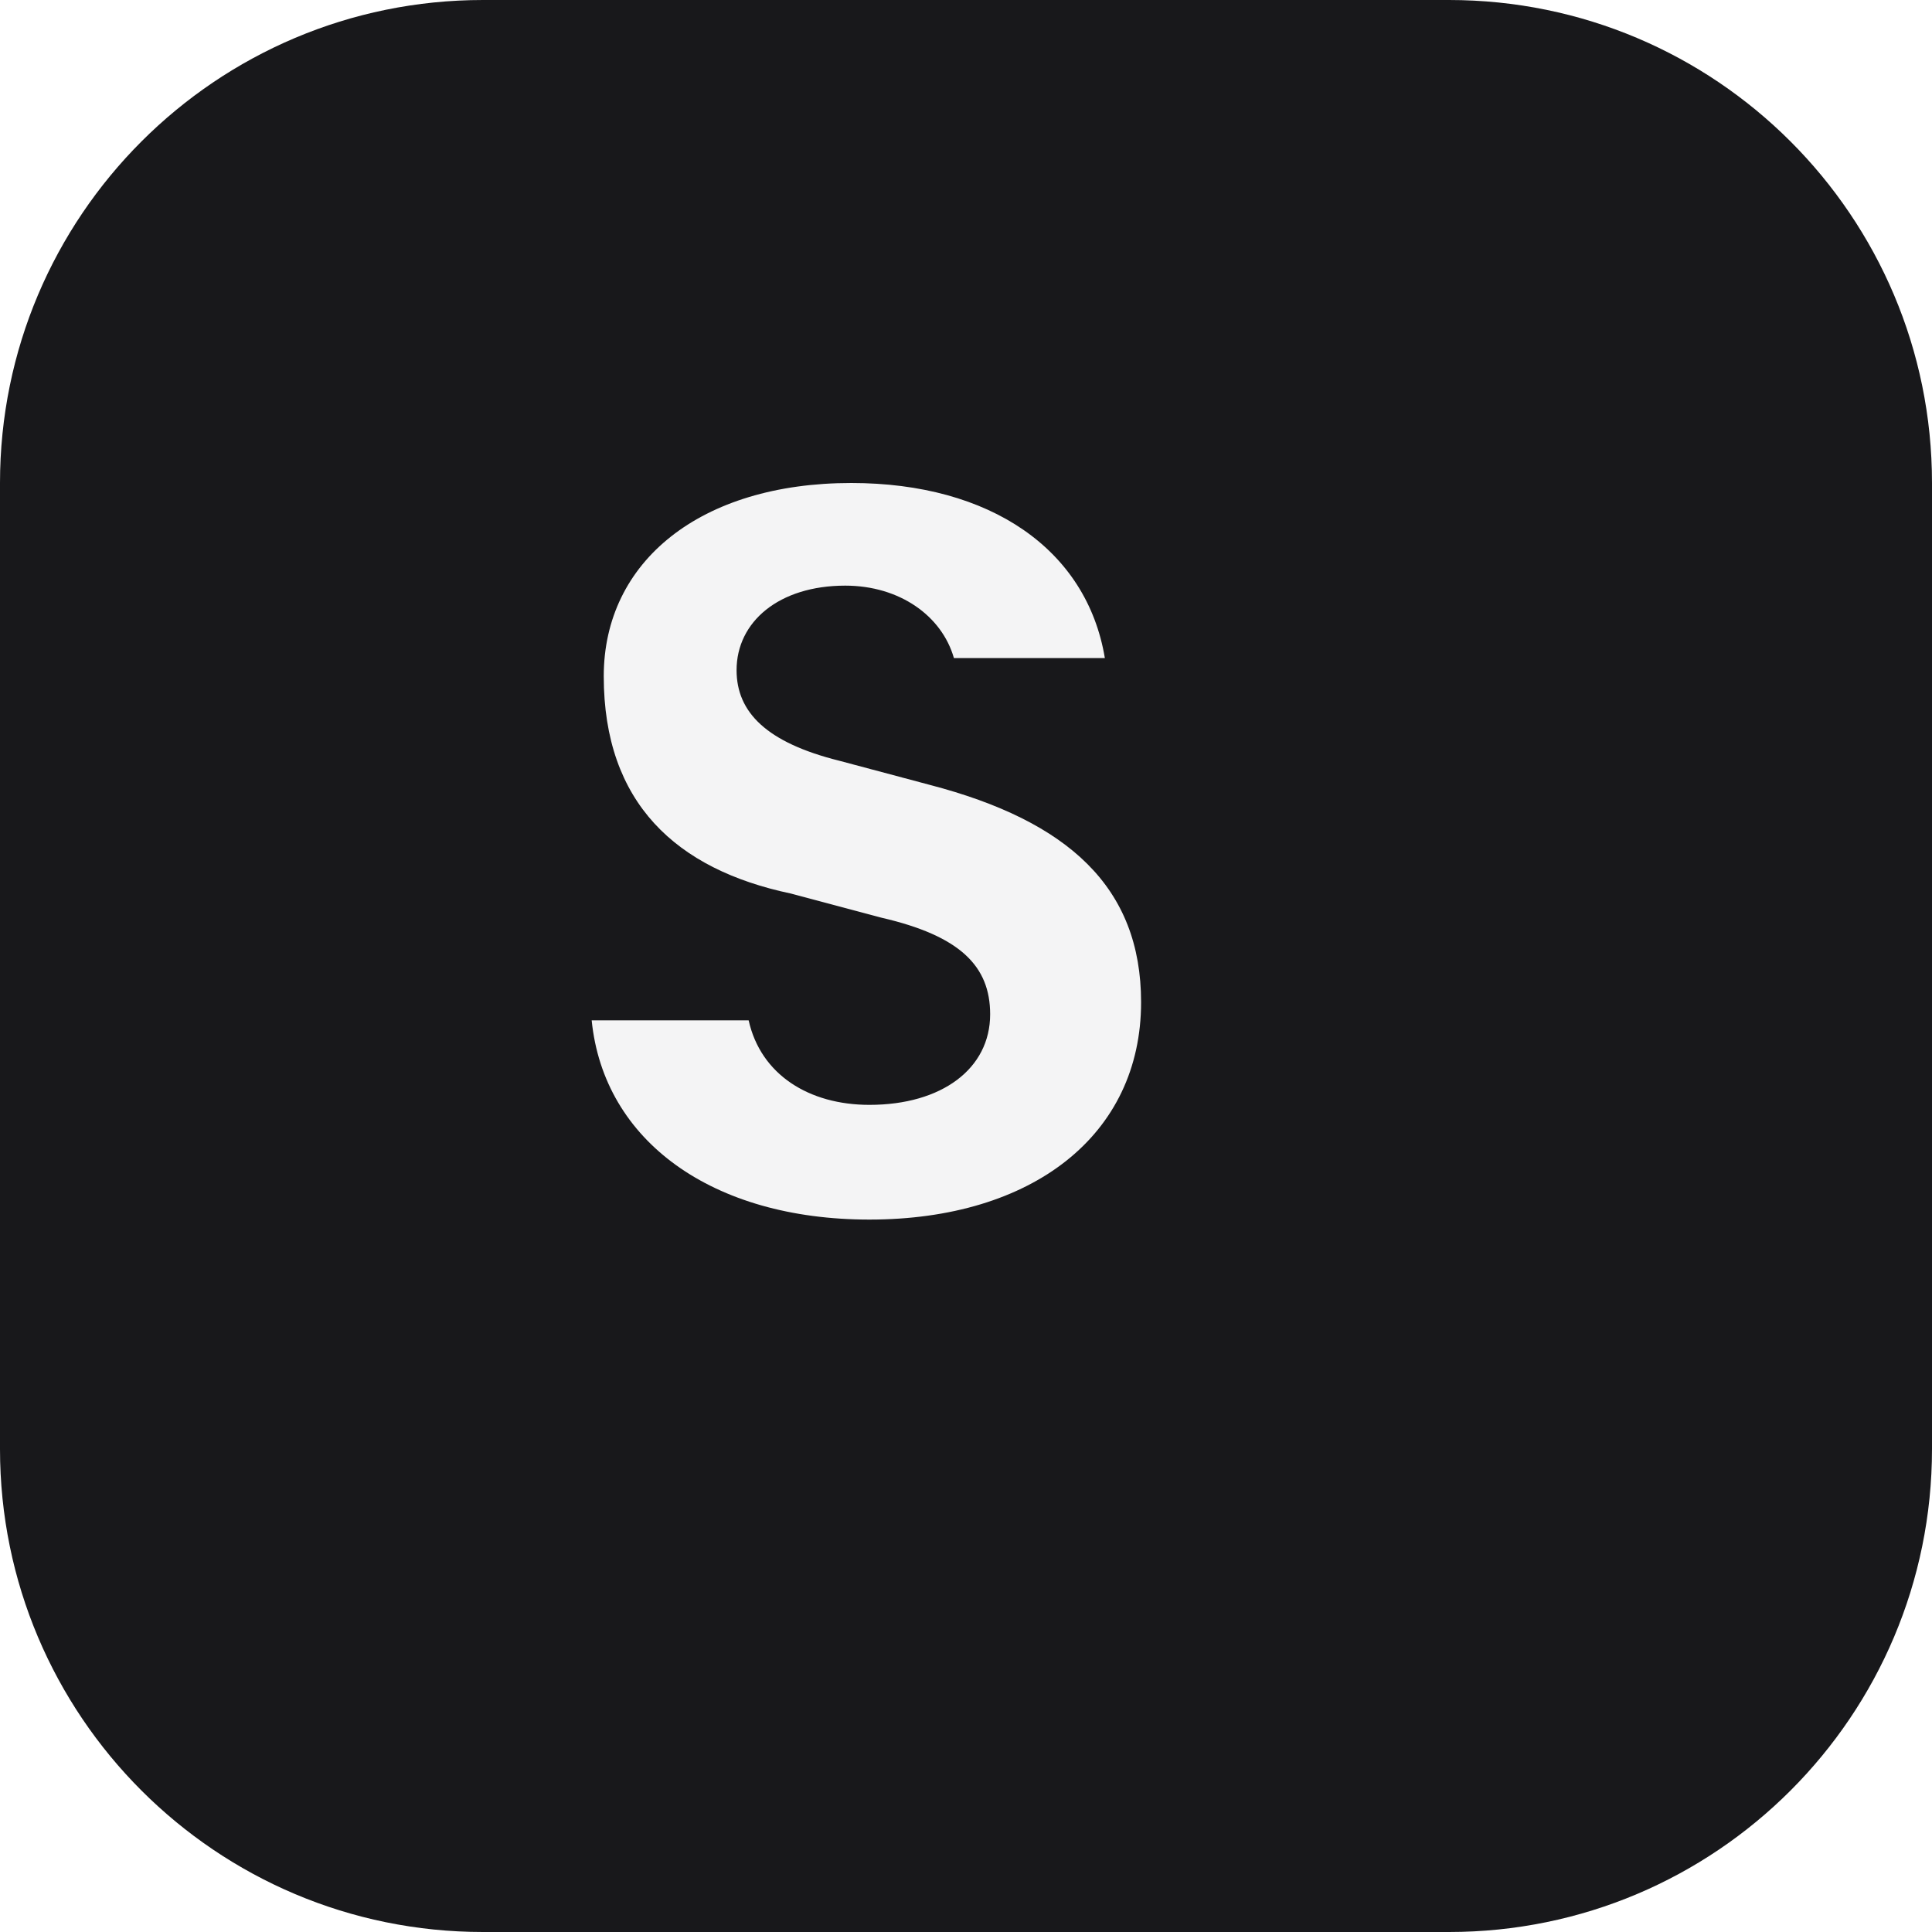
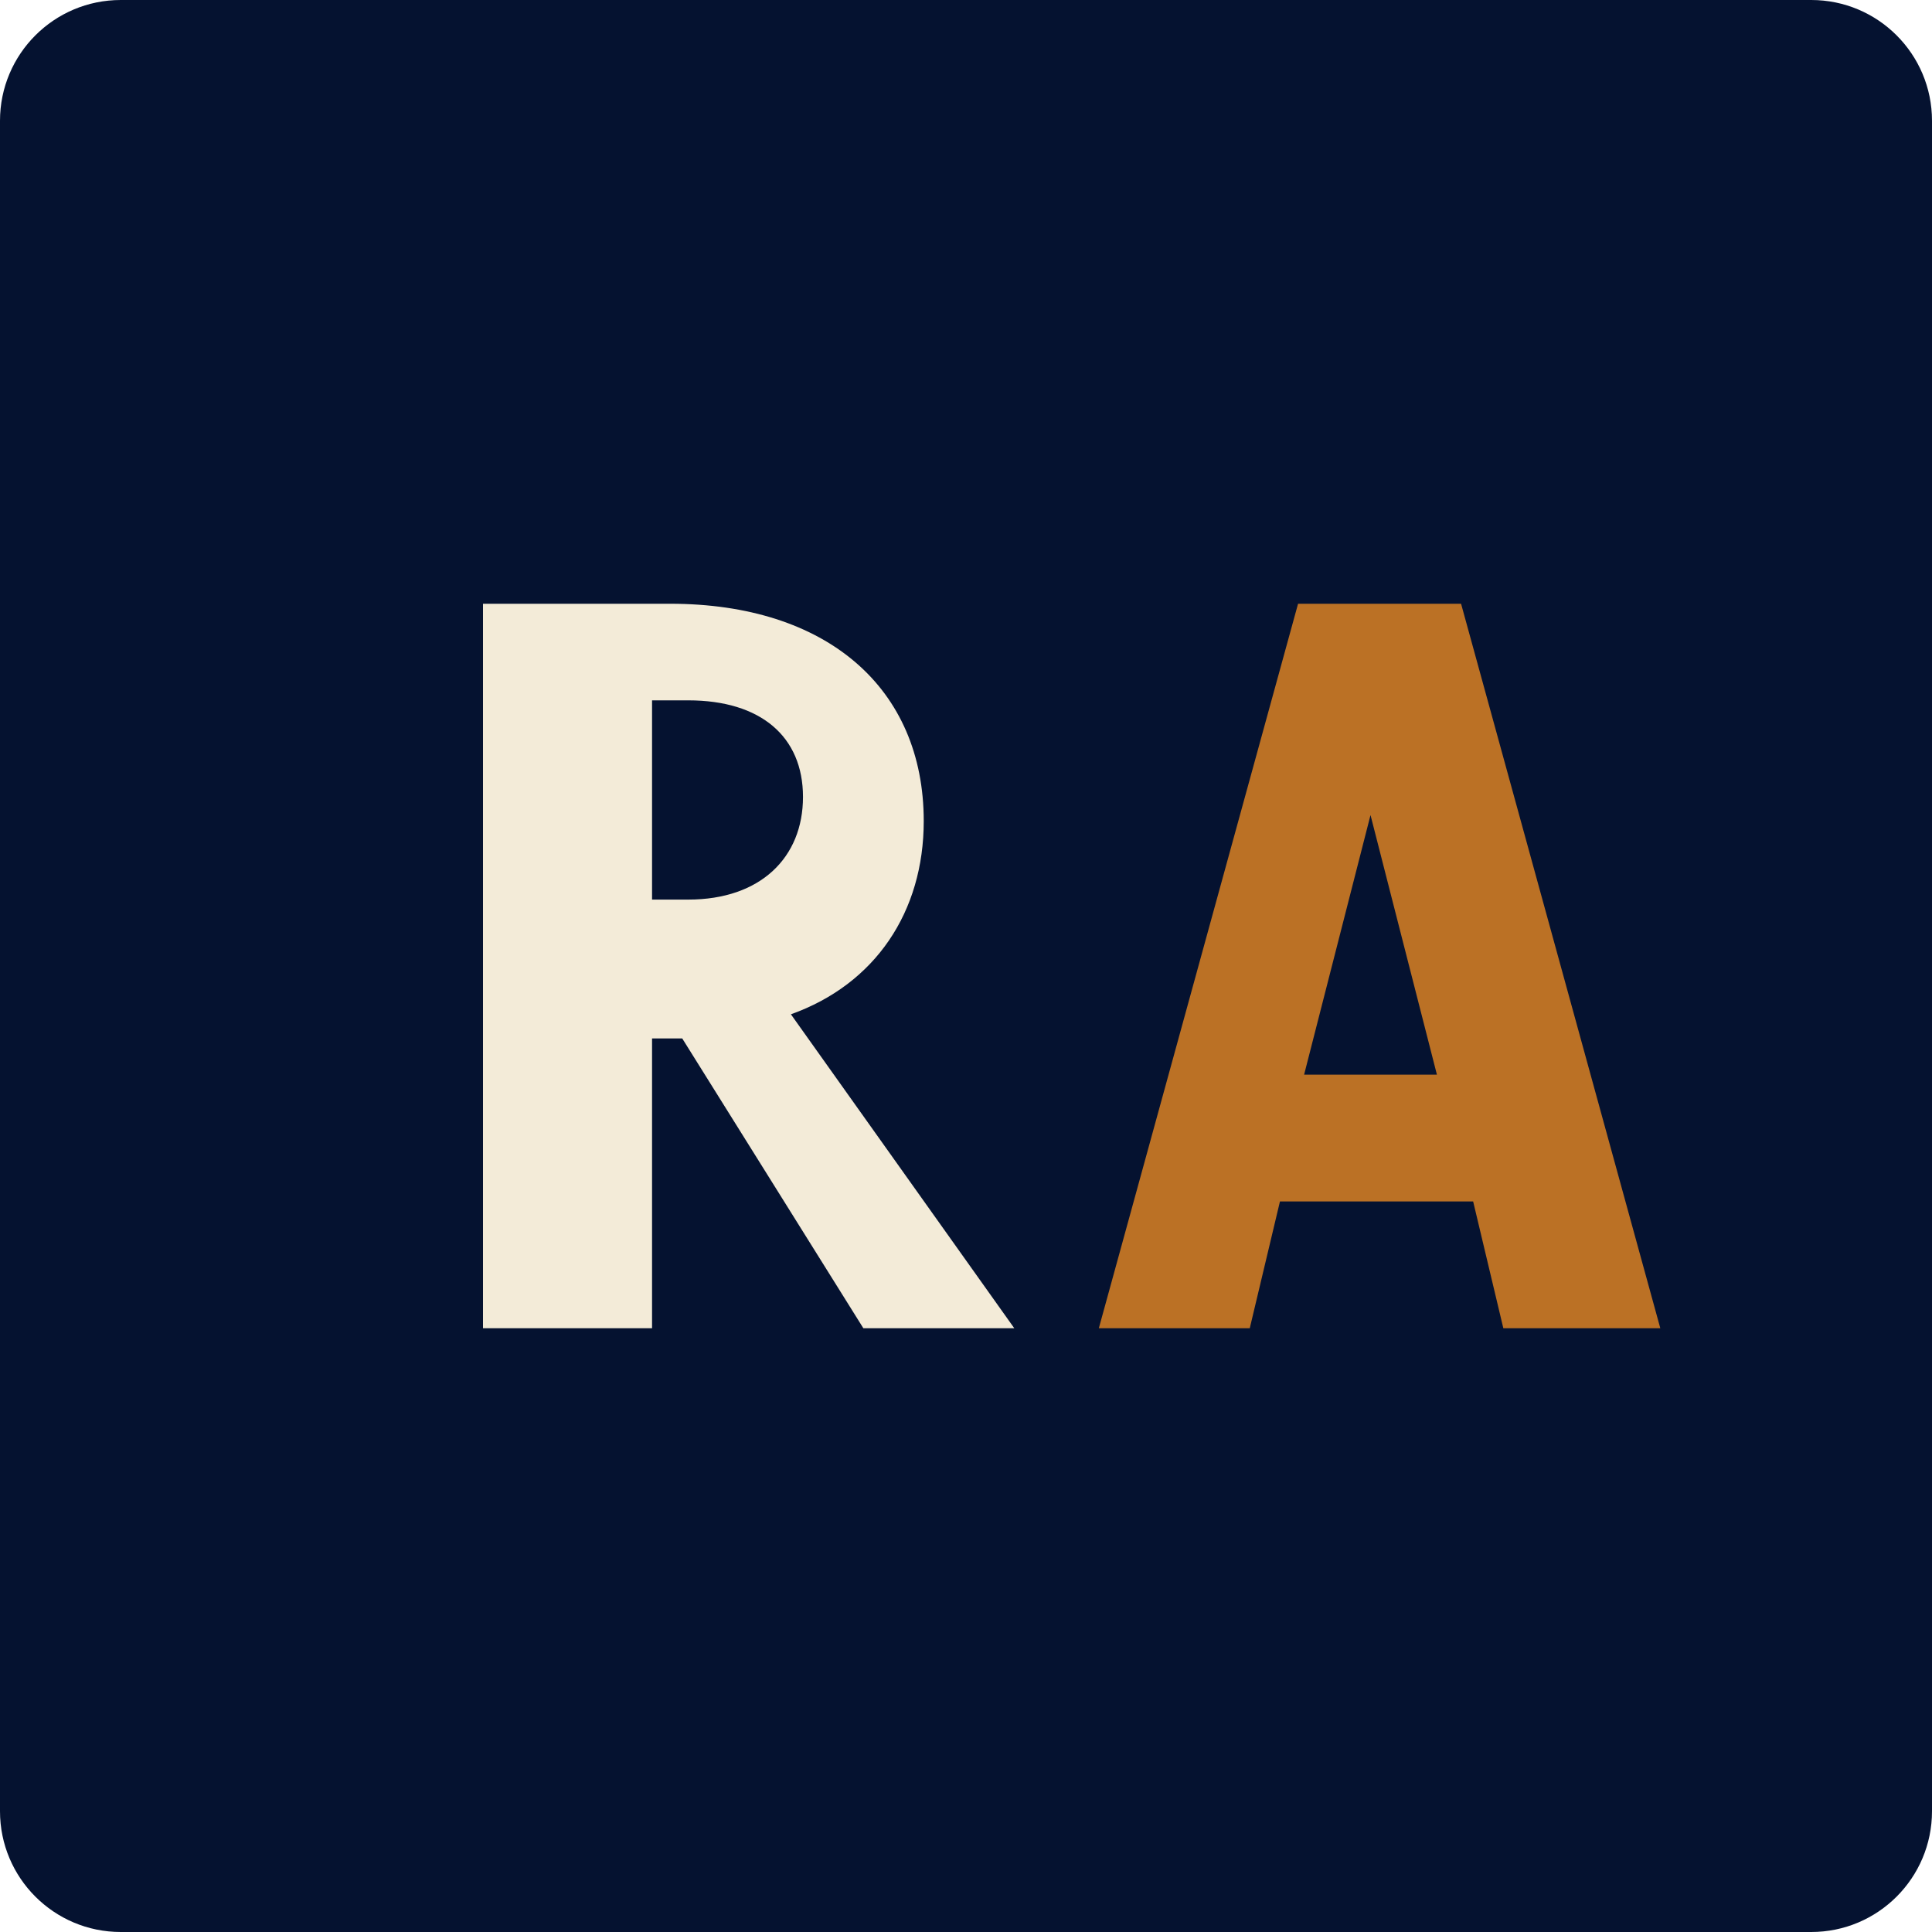
<svg xmlns="http://www.w3.org/2000/svg" viewBox="0 0 32 32" fill="none">
-   <rect width="32" height="32" rx="8" fill="#18181b" />
-   <path d="M10 11.2c0-1.9 1.6-3.2 4.1-3.2 2.3 0 3.9 1.1 4.2 2.9h-2.5c-.2-.7-.9-1.2-1.8-1.2-1.1 0-1.8.6-1.8 1.4 0 .7.5 1.2 1.7 1.5l1.5.4c2.3.6 3.5 1.7 3.5 3.6 0 2.2-1.8 3.6-4.5 3.6-2.6 0-4.4-1.3-4.6-3.3h2.6c.2.9 1 1.4 2 1.4 1.2 0 2-.6 2-1.5 0-.8-.5-1.3-1.8-1.6l-1.5-.4C11.2 14.4 10 13.3 10 11.2Z" fill="#f4f4f5" />
+   <rect width="32" height="32" rx="2" fill="#051230" />
+   <path d="M8 22V10h3.1c2.6 0 4.2 1.4 4.2 3.6 0 1.5-.8 2.7-2.2 3.2L16.8 22h-2.5l-3-4.8H10.8V22H8zm2.8-7.1h.6c1.2 0 1.9-.7 1.9-1.7s-.7-1.6-1.9-1.6h-.6v3.3z" fill="#F3EBD8" />
+   <path d="M18.2 22l3.3-12h2.7L27.5 22h-2.6l-.5-2.1h-3.2L20.7 22h-2.5zm3.4-4.2h2.2l-1.1-4.3-1.1 4.3z" fill="#BB7125" />
</svg>
